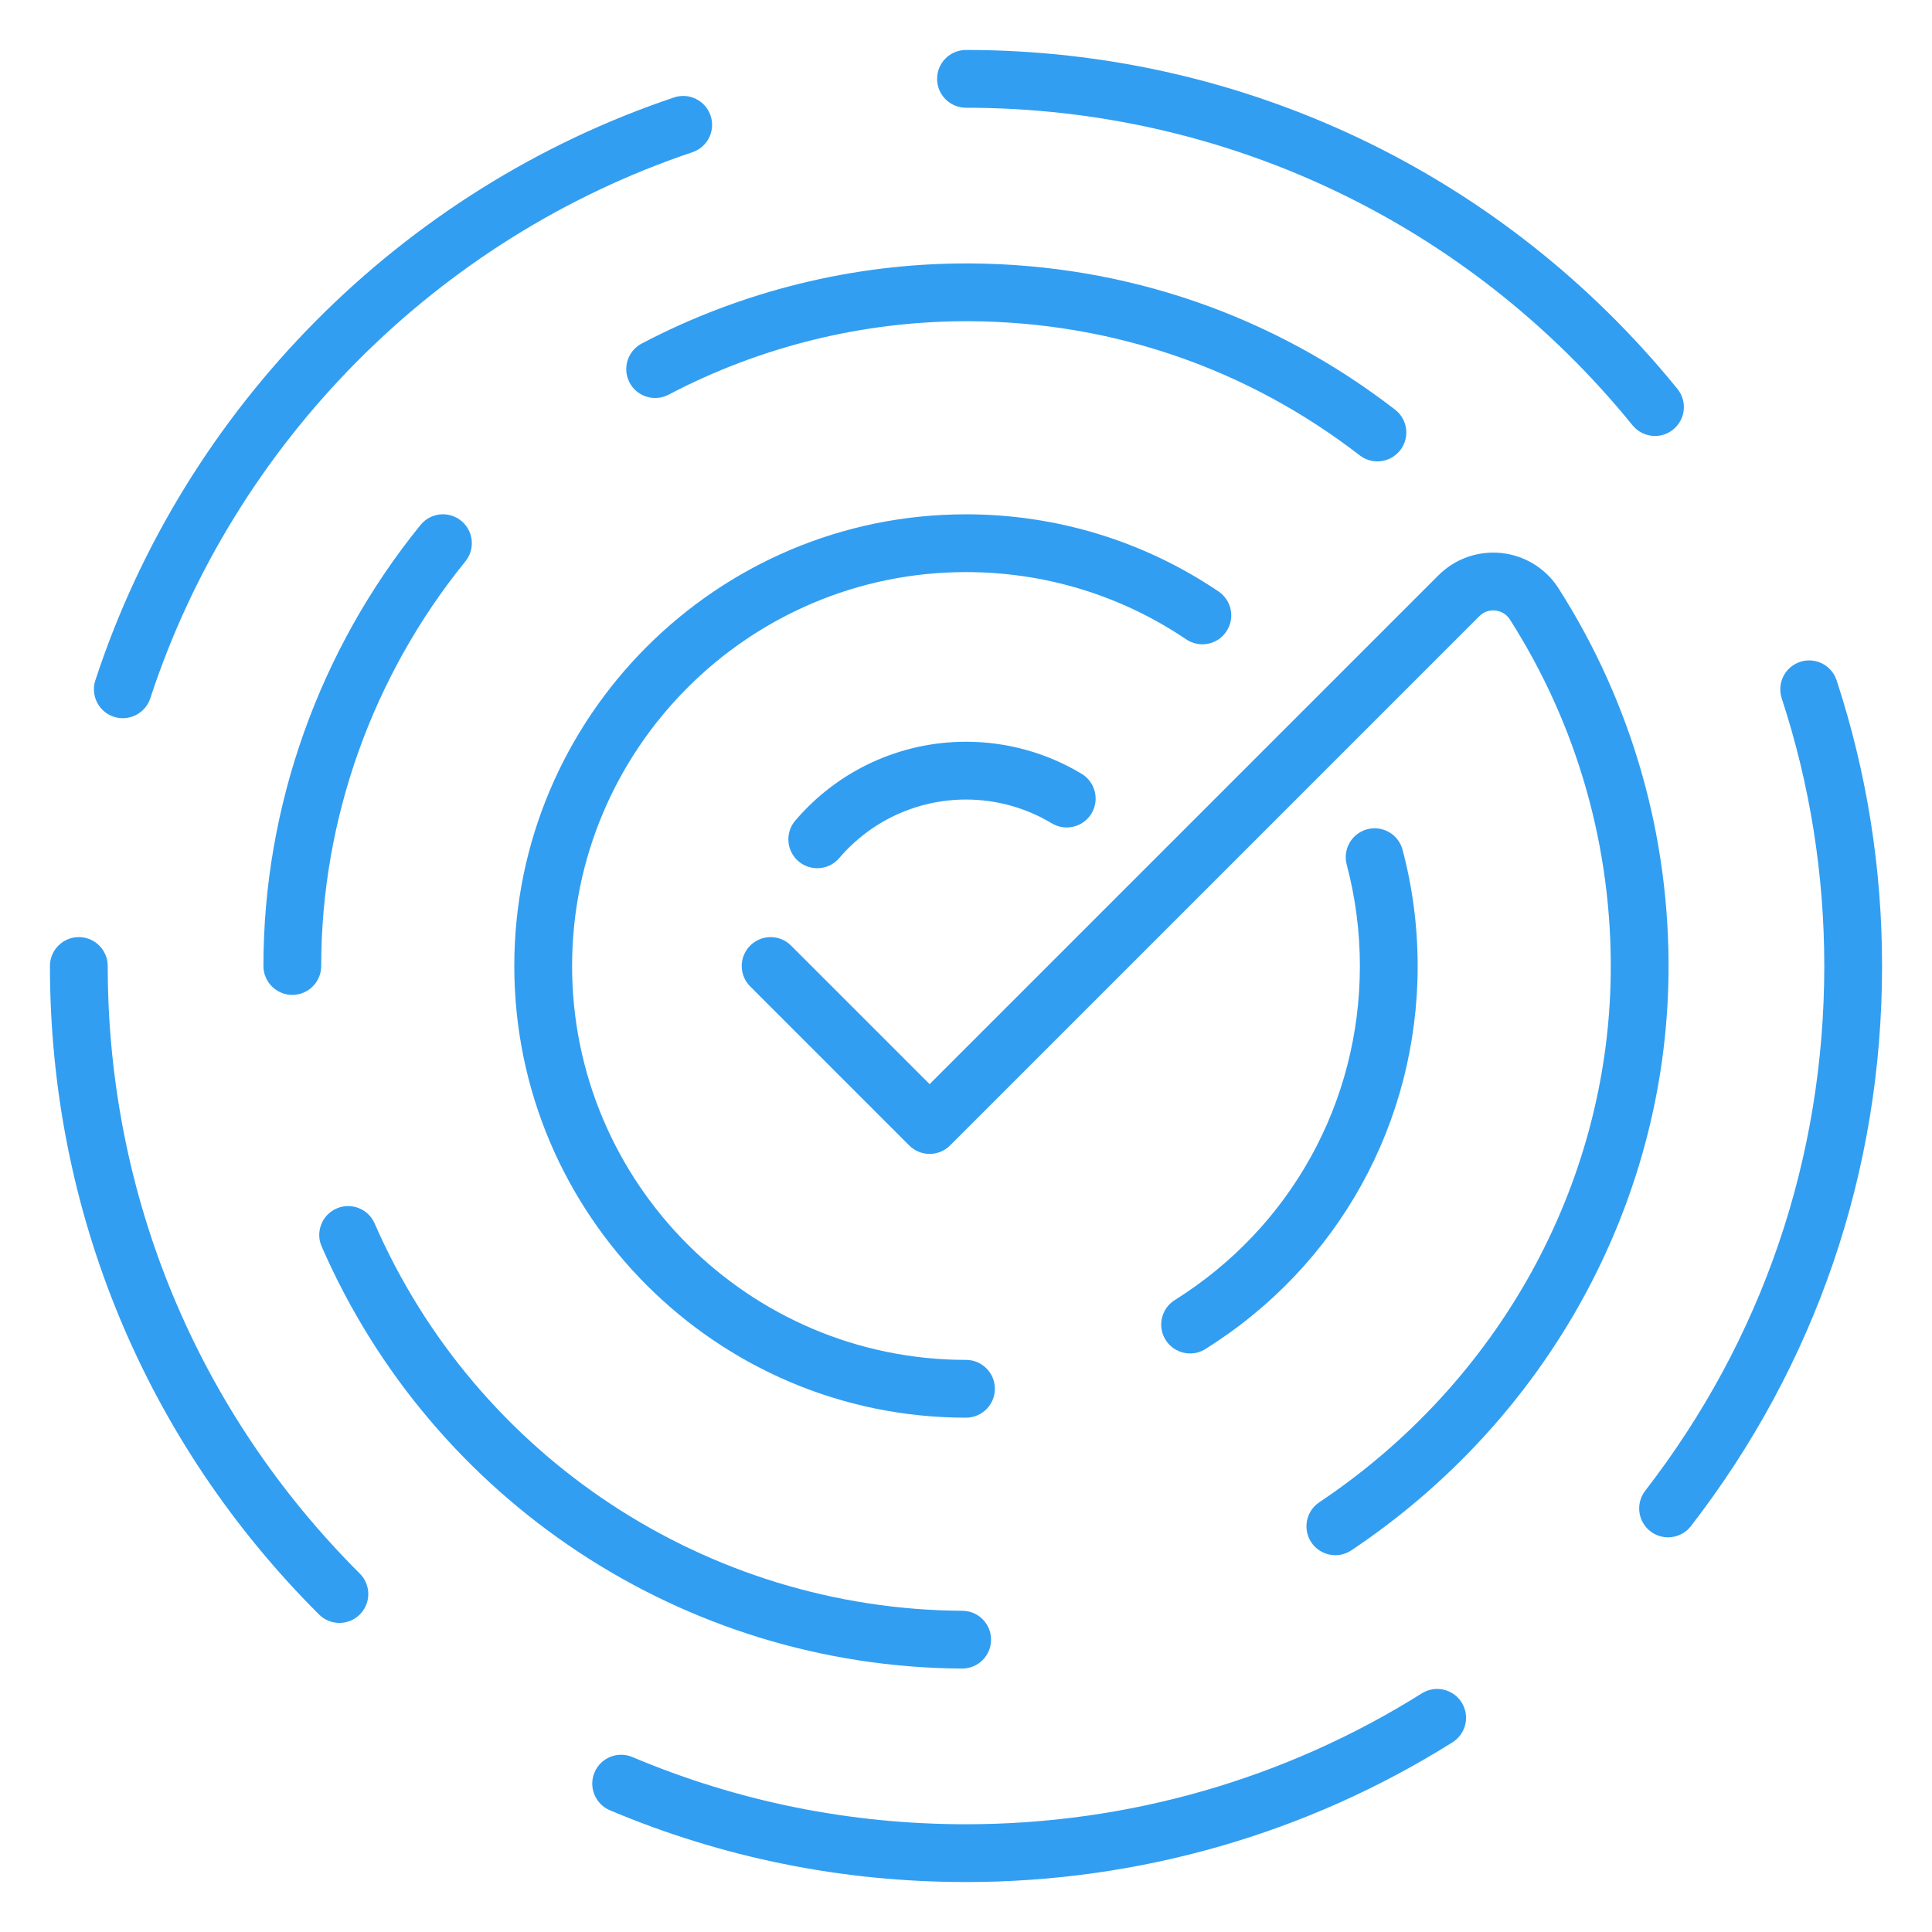
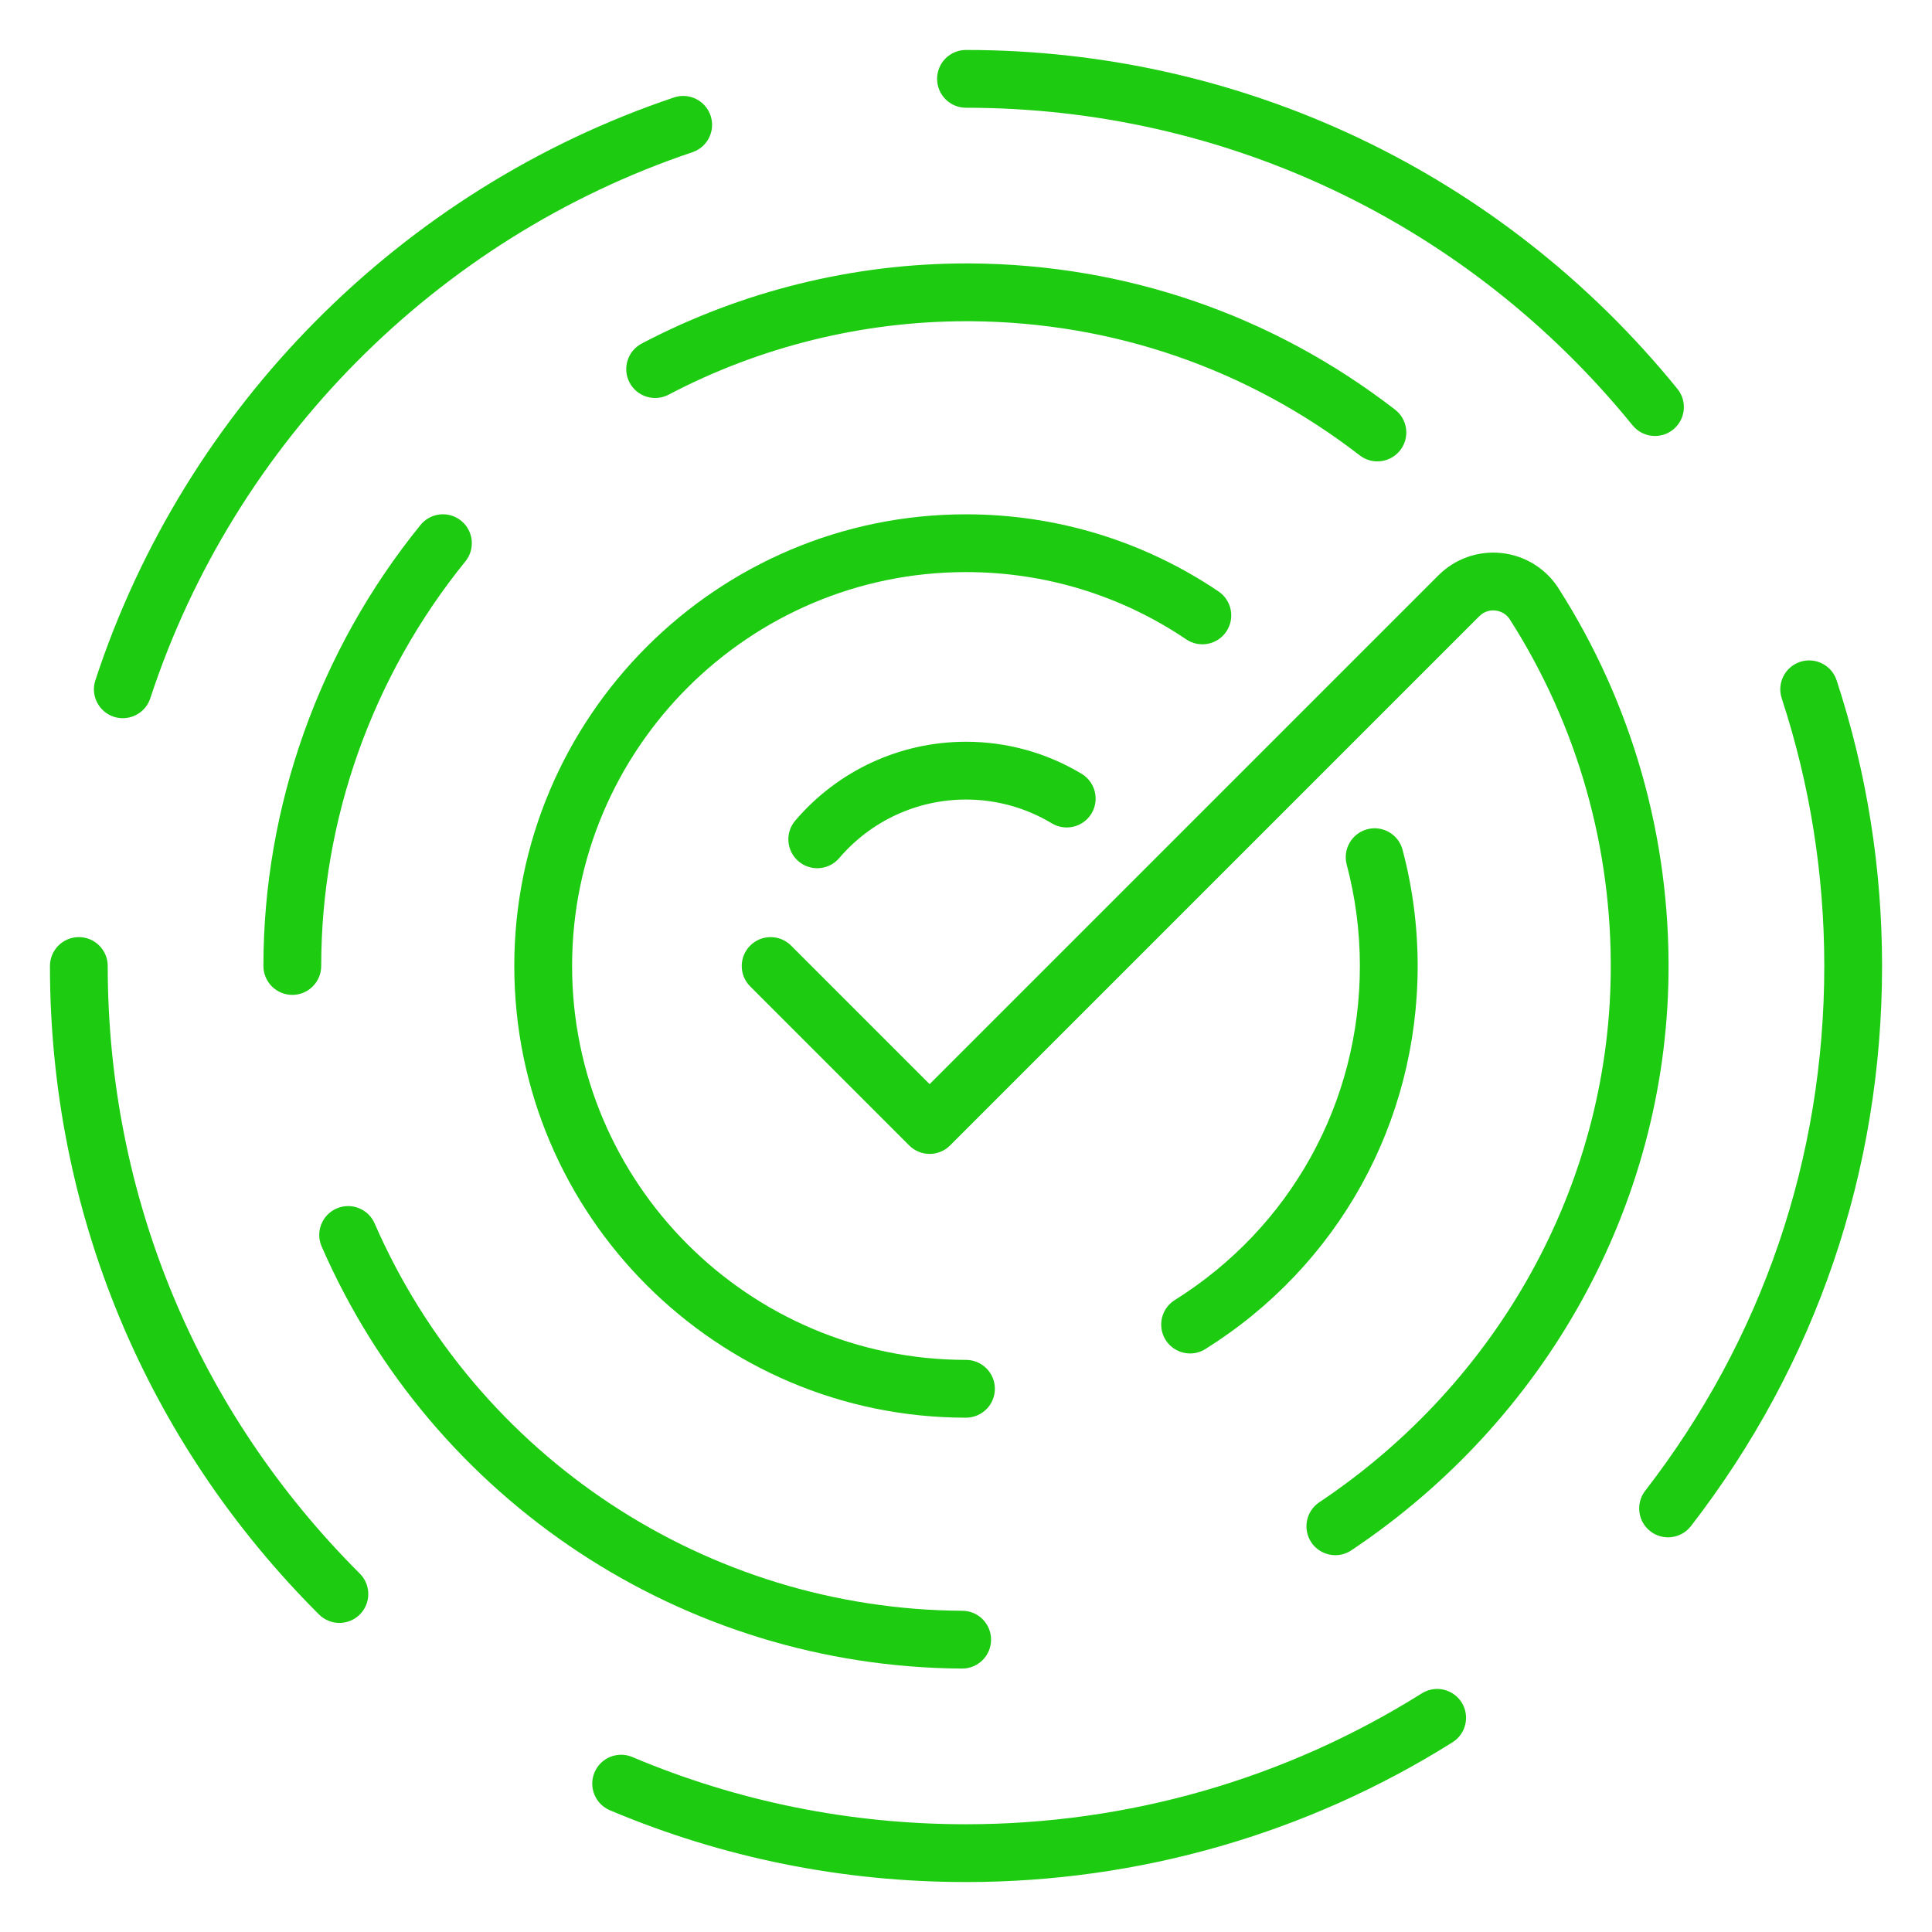
<svg xmlns="http://www.w3.org/2000/svg" width="58" height="58" viewBox="0 0 58 58" version="1.1" id="svg3915">
  <defs id="defs3912" />
  <g id="layer1">
-     <g id="g42051" transform="matrix(0.3277943,0,0,0.3277943,-5.418401,-19.67745)">
-       <path d="m 27.779,125.806 c -0.272,0 -0.55,-0.042 -0.826,-0.131 -1.386,-0.455 -2.145,-1.951 -1.69,-3.341 8.209,-25.03 28.021,-44.986 52.994,-53.379 1.386,-0.466 2.886,0.282 3.351,1.665 0.466,1.386 -0.279,2.886 -1.665,3.351 -23.4,7.863 -41.959,26.561 -49.65,50.013 -0.367,1.115 -1.404,1.82 -2.515,1.82" style="fill:#329ef1;fill-opacity:1;fill-rule:nonzero;stroke:none;stroke-width:0.035" id="path5735" />
-       <path d="m 47.612,208.663 c -0.674,0 -1.351,-0.258 -1.866,-0.773 C 29.853,192.036 21.104,170.944 21.104,148.5 c 0,-1.46 1.185,-2.646 2.646,-2.646 1.46,0 2.646,1.185 2.646,2.646 0,21.029 8.199,40.792 23.086,55.644 1.034,1.034 1.037,2.709 0.004,3.743 -0.515,0.519 -1.192,0.776 -1.873,0.776" style="fill:#329ef1;fill-opacity:1;fill-rule:nonzero;stroke:none;stroke-width:0.035" id="path5737" />
-       <path d="m 104.998,232.394 c -11.307,0 -22.278,-2.212 -32.611,-6.572 -1.348,-0.572 -1.976,-2.124 -1.408,-3.468 0.568,-1.348 2.12,-1.976 3.464,-1.408 9.68,4.085 19.957,6.156 30.554,6.156 14.824,0 29.259,-4.145 41.748,-11.987 1.235,-0.776 2.868,-0.406 3.648,0.833 0.776,1.238 0.402,2.872 -0.836,3.648 -13.331,8.375 -28.741,12.799 -44.559,12.799" style="fill:#329ef1;fill-opacity:1;fill-rule:nonzero;stroke:none;stroke-width:0.035" id="path5739" />
-       <path d="m 169.296,200.824 c -0.564,0 -1.136,-0.18 -1.619,-0.554 -1.154,-0.893 -1.365,-2.554 -0.473,-3.711 10.728,-13.864 16.401,-30.484 16.401,-48.059 0,-8.382 -1.312,-16.63 -3.898,-24.515 -0.455,-1.39 0.3,-2.882 1.69,-3.341 1.386,-0.455 2.882,0.303 3.337,1.69 2.762,8.421 4.163,17.223 4.163,26.166 0,18.757 -6.054,36.495 -17.505,51.297 -0.522,0.674 -1.305,1.027 -2.095,1.027" style="fill:#329ef1;fill-opacity:1;fill-rule:nonzero;stroke:none;stroke-width:0.035" id="path5741" />
-       <path d="m 168.103,99.958 c -0.773,0 -1.535,-0.335 -2.057,-0.977 -15.011,-18.482 -37.264,-29.083 -61.048,-29.083 -1.46,0 -2.646,-1.185 -2.646,-2.646 0,-1.464 1.185,-2.646 2.646,-2.646 25.386,0 49.135,11.314 65.155,31.037 0.924,1.136 0.748,2.801 -0.385,3.722 -0.49,0.399 -1.079,0.593 -1.665,0.593" style="fill:#329ef1;fill-opacity:1;fill-rule:nonzero;stroke:none;stroke-width:0.035" id="path5743" />
-       <path d="m 104.998,189.867 c -22.807,0 -41.367,-18.556 -41.367,-41.367 0,-22.811 18.56,-41.367 41.367,-41.367 8.29,0 16.288,2.445 23.132,7.066 1.21,0.818 1.528,2.462 0.709,3.672 -0.815,1.214 -2.462,1.531 -3.672,0.713 -5.965,-4.029 -12.936,-6.16 -20.168,-6.16 -19.89,0 -36.075,16.182 -36.075,36.075 0,19.893 16.185,36.075 36.075,36.075 1.46,0 2.646,1.185 2.646,2.646 0,1.46 -1.185,2.646 -2.646,2.646" style="fill:#329ef1;fill-opacity:1;fill-rule:nonzero;stroke:none;stroke-width:0.035" id="path5745" />
-       <path d="m 125.526,183.986 c -0.882,0 -1.743,-0.441 -2.247,-1.242 -0.773,-1.238 -0.399,-2.872 0.84,-3.648 10.615,-6.65 16.954,-18.087 16.954,-30.596 0,-3.15 -0.406,-6.272 -1.206,-9.285 -0.374,-1.415 0.466,-2.861 1.88,-3.239 1.411,-0.374 2.861,0.466 3.235,1.88 0.917,3.454 1.383,7.034 1.383,10.643 0,14.344 -7.267,27.46 -19.438,35.08 -0.437,0.275 -0.921,0.406 -1.401,0.406" style="fill:#329ef1;fill-opacity:1;fill-rule:nonzero;stroke:none;stroke-width:0.035" id="path5747" />
-       <path d="m 91.374,139.543 c -0.607,0 -1.217,-0.205 -1.714,-0.631 -1.111,-0.949 -1.245,-2.618 -0.296,-3.729 3.912,-4.59 9.61,-7.221 15.635,-7.221 3.743,0 7.405,1.016 10.594,2.939 1.249,0.755 1.655,2.381 0.9,3.634 -0.755,1.249 -2.381,1.651 -3.634,0.9 -2.364,-1.425 -5.08,-2.18 -7.86,-2.18 -4.473,0 -8.703,1.954 -11.61,5.362 -0.522,0.614 -1.266,0.928 -2.014,0.928" style="fill:#329ef1;fill-opacity:1;fill-rule:nonzero;stroke:none;stroke-width:0.035" id="path5749" />
-       <path d="m 142.678,102.286 c -0.564,0 -1.132,-0.18 -1.616,-0.55 -10.287,-7.948 -22.61,-12.196 -35.638,-12.287 -0.134,0 -0.272,0 -0.409,0 -9.454,0 -18.87,2.321 -27.252,6.727 -1.295,0.681 -2.893,0.183 -3.574,-1.108 -0.681,-1.295 -0.183,-2.896 1.111,-3.574 9.137,-4.805 19.403,-7.338 29.718,-7.338 0.148,0 0.296,0 0.445,0 14.196,0.102 27.622,4.731 38.834,13.391 1.157,0.893 1.369,2.554 0.476,3.711 -0.522,0.674 -1.302,1.027 -2.095,1.027" style="fill:#329ef1;fill-opacity:1;fill-rule:nonzero;stroke:none;stroke-width:0.035" id="path5751" />
-       <path d="m 43.301,151.146 c -1.46,0 -2.646,-1.185 -2.646,-2.646 0,-14.616 5.108,-28.96 14.386,-40.39 0.921,-1.136 2.586,-1.309 3.722,-0.388 1.136,0.921 1.309,2.586 0.388,3.722 -8.516,10.492 -13.204,23.65 -13.204,37.056 0,1.46 -1.185,2.646 -2.646,2.646" style="fill:#329ef1;fill-opacity:1;fill-rule:nonzero;stroke:none;stroke-width:0.035" id="path5753" />
-       <path d="m 104.649,212.843 c -0.003,0 -0.007,0 -0.014,0 -25.453,-0.141 -48.472,-15.314 -58.646,-38.654 -0.586,-1.337 0.028,-2.896 1.369,-3.482 1.337,-0.582 2.896,0.028 3.482,1.369 9.338,21.421 30.466,35.345 53.827,35.475 1.46,0.007 2.639,1.199 2.628,2.66 -0.007,1.457 -1.189,2.632 -2.646,2.632" style="fill:#329ef1;fill-opacity:1;fill-rule:nonzero;stroke:none;stroke-width:0.035" id="path5755" />
-       <path d="m 138.826,202.461 c -0.854,0 -1.69,-0.413 -2.201,-1.175 -0.811,-1.217 -0.483,-2.861 0.73,-3.672 16.461,-11.003 26.441,-29.065 26.691,-48.32 0.152,-11.596 -3.052,-22.856 -9.26,-32.568 -0.413,-0.607 -1.002,-0.751 -1.316,-0.783 -0.318,-0.035 -0.931,-0.007 -1.457,0.519 l -48.472,48.472 c -0.497,0.497 -1.171,0.776 -1.873,0.776 -0.702,0 -1.372,-0.279 -1.87,-0.776 L 85.236,150.37 c -1.034,-1.034 -1.034,-2.706 0,-3.739 1.034,-1.034 2.709,-1.034 3.743,0 l 12.689,12.689 46.602,-46.602 c 1.513,-1.51 3.598,-2.254 5.729,-2.043 2.127,0.215 4.025,1.362 5.207,3.143 0.007,0.011 0.014,0.021 0.021,0.035 6.78,10.59 10.276,22.867 10.111,35.507 -0.275,20.997 -11.134,40.682 -29.041,52.652 -0.455,0.303 -0.963,0.448 -1.471,0.448" style="fill:#329ef1;fill-opacity:1;fill-rule:nonzero;stroke:none;stroke-width:0.035" id="path5757" />
+     <g id="g42051" transform="matrix(0.3277943,0,0,0.3277943,-5.418401,-19.67745)" style="fill:#1dcb11;fill-opacity:1">
+       <path d="m 27.779,125.806 c -0.272,0 -0.55,-0.042 -0.826,-0.131 -1.386,-0.455 -2.145,-1.951 -1.69,-3.341 8.209,-25.03 28.021,-44.986 52.994,-53.379 1.386,-0.466 2.886,0.282 3.351,1.665 0.466,1.386 -0.279,2.886 -1.665,3.351 -23.4,7.863 -41.959,26.561 -49.65,50.013 -0.367,1.115 -1.404,1.82 -2.515,1.82" style="fill:#1dcb11;fill-opacity:1;fill-rule:nonzero;stroke:none;stroke-width:0.035" id="path5735" />
+       <path d="m 47.612,208.663 c -0.674,0 -1.351,-0.258 -1.866,-0.773 C 29.853,192.036 21.104,170.944 21.104,148.5 c 0,-1.46 1.185,-2.646 2.646,-2.646 1.46,0 2.646,1.185 2.646,2.646 0,21.029 8.199,40.792 23.086,55.644 1.034,1.034 1.037,2.709 0.004,3.743 -0.515,0.519 -1.192,0.776 -1.873,0.776" style="fill:#1dcb11;fill-opacity:1;fill-rule:nonzero;stroke:none;stroke-width:0.035" id="path5737" />
+       <path d="m 104.998,232.394 c -11.307,0 -22.278,-2.212 -32.611,-6.572 -1.348,-0.572 -1.976,-2.124 -1.408,-3.468 0.568,-1.348 2.12,-1.976 3.464,-1.408 9.68,4.085 19.957,6.156 30.554,6.156 14.824,0 29.259,-4.145 41.748,-11.987 1.235,-0.776 2.868,-0.406 3.648,0.833 0.776,1.238 0.402,2.872 -0.836,3.648 -13.331,8.375 -28.741,12.799 -44.559,12.799" style="fill:#1dcb11;fill-opacity:1;fill-rule:nonzero;stroke:none;stroke-width:0.035" id="path5739" />
+       <path d="m 169.296,200.824 c -0.564,0 -1.136,-0.18 -1.619,-0.554 -1.154,-0.893 -1.365,-2.554 -0.473,-3.711 10.728,-13.864 16.401,-30.484 16.401,-48.059 0,-8.382 -1.312,-16.63 -3.898,-24.515 -0.455,-1.39 0.3,-2.882 1.69,-3.341 1.386,-0.455 2.882,0.303 3.337,1.69 2.762,8.421 4.163,17.223 4.163,26.166 0,18.757 -6.054,36.495 -17.505,51.297 -0.522,0.674 -1.305,1.027 -2.095,1.027" style="fill:#1dcb11;fill-opacity:1;fill-rule:nonzero;stroke:none;stroke-width:0.035" id="path5741" />
+       <path d="m 168.103,99.958 c -0.773,0 -1.535,-0.335 -2.057,-0.977 -15.011,-18.482 -37.264,-29.083 -61.048,-29.083 -1.46,0 -2.646,-1.185 -2.646,-2.646 0,-1.464 1.185,-2.646 2.646,-2.646 25.386,0 49.135,11.314 65.155,31.037 0.924,1.136 0.748,2.801 -0.385,3.722 -0.49,0.399 -1.079,0.593 -1.665,0.593" style="fill:#1dcb11;fill-opacity:1;fill-rule:nonzero;stroke:none;stroke-width:0.035" id="path5743" />
+       <path d="m 104.998,189.867 c -22.807,0 -41.367,-18.556 -41.367,-41.367 0,-22.811 18.56,-41.367 41.367,-41.367 8.29,0 16.288,2.445 23.132,7.066 1.21,0.818 1.528,2.462 0.709,3.672 -0.815,1.214 -2.462,1.531 -3.672,0.713 -5.965,-4.029 -12.936,-6.16 -20.168,-6.16 -19.89,0 -36.075,16.182 -36.075,36.075 0,19.893 16.185,36.075 36.075,36.075 1.46,0 2.646,1.185 2.646,2.646 0,1.46 -1.185,2.646 -2.646,2.646" style="fill:#1dcb11;fill-opacity:1;fill-rule:nonzero;stroke:none;stroke-width:0.035" id="path5745" />
+       <path d="m 125.526,183.986 c -0.882,0 -1.743,-0.441 -2.247,-1.242 -0.773,-1.238 -0.399,-2.872 0.84,-3.648 10.615,-6.65 16.954,-18.087 16.954,-30.596 0,-3.15 -0.406,-6.272 -1.206,-9.285 -0.374,-1.415 0.466,-2.861 1.88,-3.239 1.411,-0.374 2.861,0.466 3.235,1.88 0.917,3.454 1.383,7.034 1.383,10.643 0,14.344 -7.267,27.46 -19.438,35.08 -0.437,0.275 -0.921,0.406 -1.401,0.406" style="fill:#1dcb11;fill-opacity:1;fill-rule:nonzero;stroke:none;stroke-width:0.035" id="path5747" />
+       <path d="m 91.374,139.543 c -0.607,0 -1.217,-0.205 -1.714,-0.631 -1.111,-0.949 -1.245,-2.618 -0.296,-3.729 3.912,-4.59 9.61,-7.221 15.635,-7.221 3.743,0 7.405,1.016 10.594,2.939 1.249,0.755 1.655,2.381 0.9,3.634 -0.755,1.249 -2.381,1.651 -3.634,0.9 -2.364,-1.425 -5.08,-2.18 -7.86,-2.18 -4.473,0 -8.703,1.954 -11.61,5.362 -0.522,0.614 -1.266,0.928 -2.014,0.928" style="fill:#1dcb11;fill-opacity:1;fill-rule:nonzero;stroke:none;stroke-width:0.035" id="path5749" />
+       <path d="m 142.678,102.286 c -0.564,0 -1.132,-0.18 -1.616,-0.55 -10.287,-7.948 -22.61,-12.196 -35.638,-12.287 -0.134,0 -0.272,0 -0.409,0 -9.454,0 -18.87,2.321 -27.252,6.727 -1.295,0.681 -2.893,0.183 -3.574,-1.108 -0.681,-1.295 -0.183,-2.896 1.111,-3.574 9.137,-4.805 19.403,-7.338 29.718,-7.338 0.148,0 0.296,0 0.445,0 14.196,0.102 27.622,4.731 38.834,13.391 1.157,0.893 1.369,2.554 0.476,3.711 -0.522,0.674 -1.302,1.027 -2.095,1.027" style="fill:#1dcb11;fill-opacity:1;fill-rule:nonzero;stroke:none;stroke-width:0.035" id="path5751" />
+       <path d="m 43.301,151.146 c -1.46,0 -2.646,-1.185 -2.646,-2.646 0,-14.616 5.108,-28.96 14.386,-40.39 0.921,-1.136 2.586,-1.309 3.722,-0.388 1.136,0.921 1.309,2.586 0.388,3.722 -8.516,10.492 -13.204,23.65 -13.204,37.056 0,1.46 -1.185,2.646 -2.646,2.646" style="fill:#1dcb11;fill-opacity:1;fill-rule:nonzero;stroke:none;stroke-width:0.035" id="path5753" />
+       <path d="m 104.649,212.843 c -0.003,0 -0.007,0 -0.014,0 -25.453,-0.141 -48.472,-15.314 -58.646,-38.654 -0.586,-1.337 0.028,-2.896 1.369,-3.482 1.337,-0.582 2.896,0.028 3.482,1.369 9.338,21.421 30.466,35.345 53.827,35.475 1.46,0.007 2.639,1.199 2.628,2.66 -0.007,1.457 -1.189,2.632 -2.646,2.632" style="fill:#1dcb11;fill-opacity:1;fill-rule:nonzero;stroke:none;stroke-width:0.035" id="path5755" />
+       <path d="m 138.826,202.461 c -0.854,0 -1.69,-0.413 -2.201,-1.175 -0.811,-1.217 -0.483,-2.861 0.73,-3.672 16.461,-11.003 26.441,-29.065 26.691,-48.32 0.152,-11.596 -3.052,-22.856 -9.26,-32.568 -0.413,-0.607 -1.002,-0.751 -1.316,-0.783 -0.318,-0.035 -0.931,-0.007 -1.457,0.519 l -48.472,48.472 c -0.497,0.497 -1.171,0.776 -1.873,0.776 -0.702,0 -1.372,-0.279 -1.87,-0.776 L 85.236,150.37 c -1.034,-1.034 -1.034,-2.706 0,-3.739 1.034,-1.034 2.709,-1.034 3.743,0 l 12.689,12.689 46.602,-46.602 c 1.513,-1.51 3.598,-2.254 5.729,-2.043 2.127,0.215 4.025,1.362 5.207,3.143 0.007,0.011 0.014,0.021 0.021,0.035 6.78,10.59 10.276,22.867 10.111,35.507 -0.275,20.997 -11.134,40.682 -29.041,52.652 -0.455,0.303 -0.963,0.448 -1.471,0.448" style="fill:#1dcb11;fill-opacity:1;fill-rule:nonzero;stroke:none;stroke-width:0.035" id="path5757" />
    </g>
  </g>
</svg>
